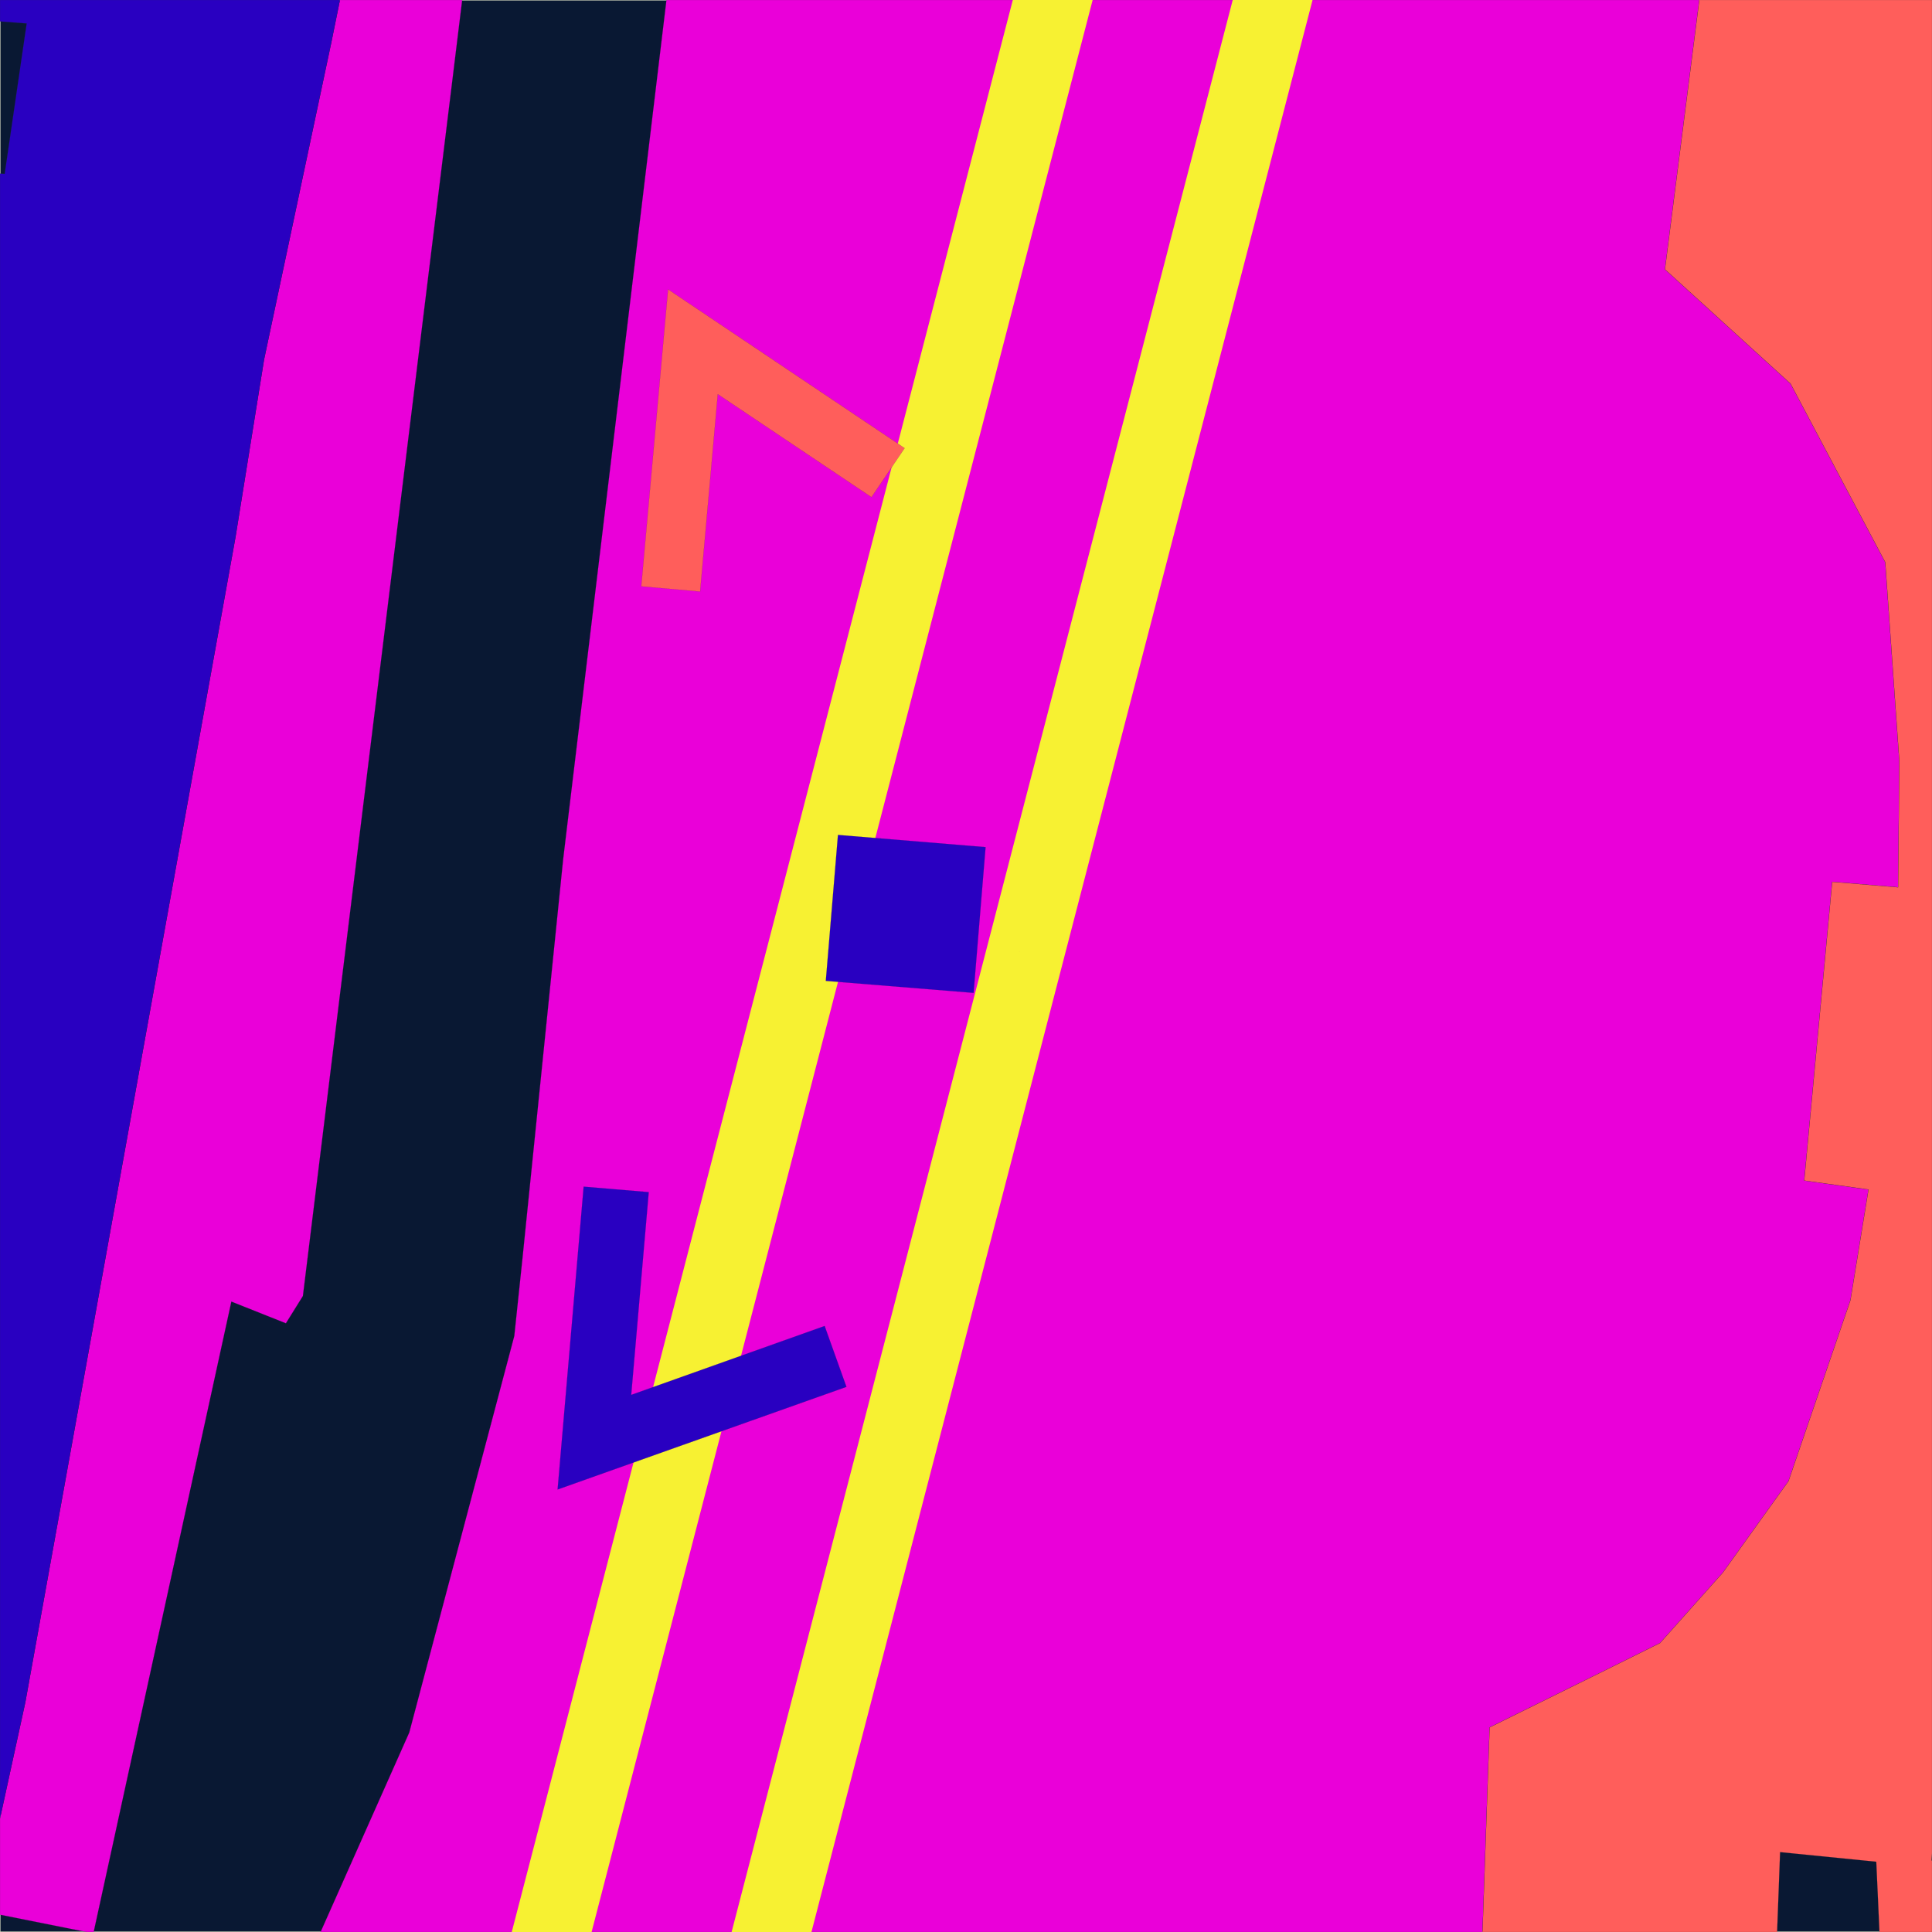
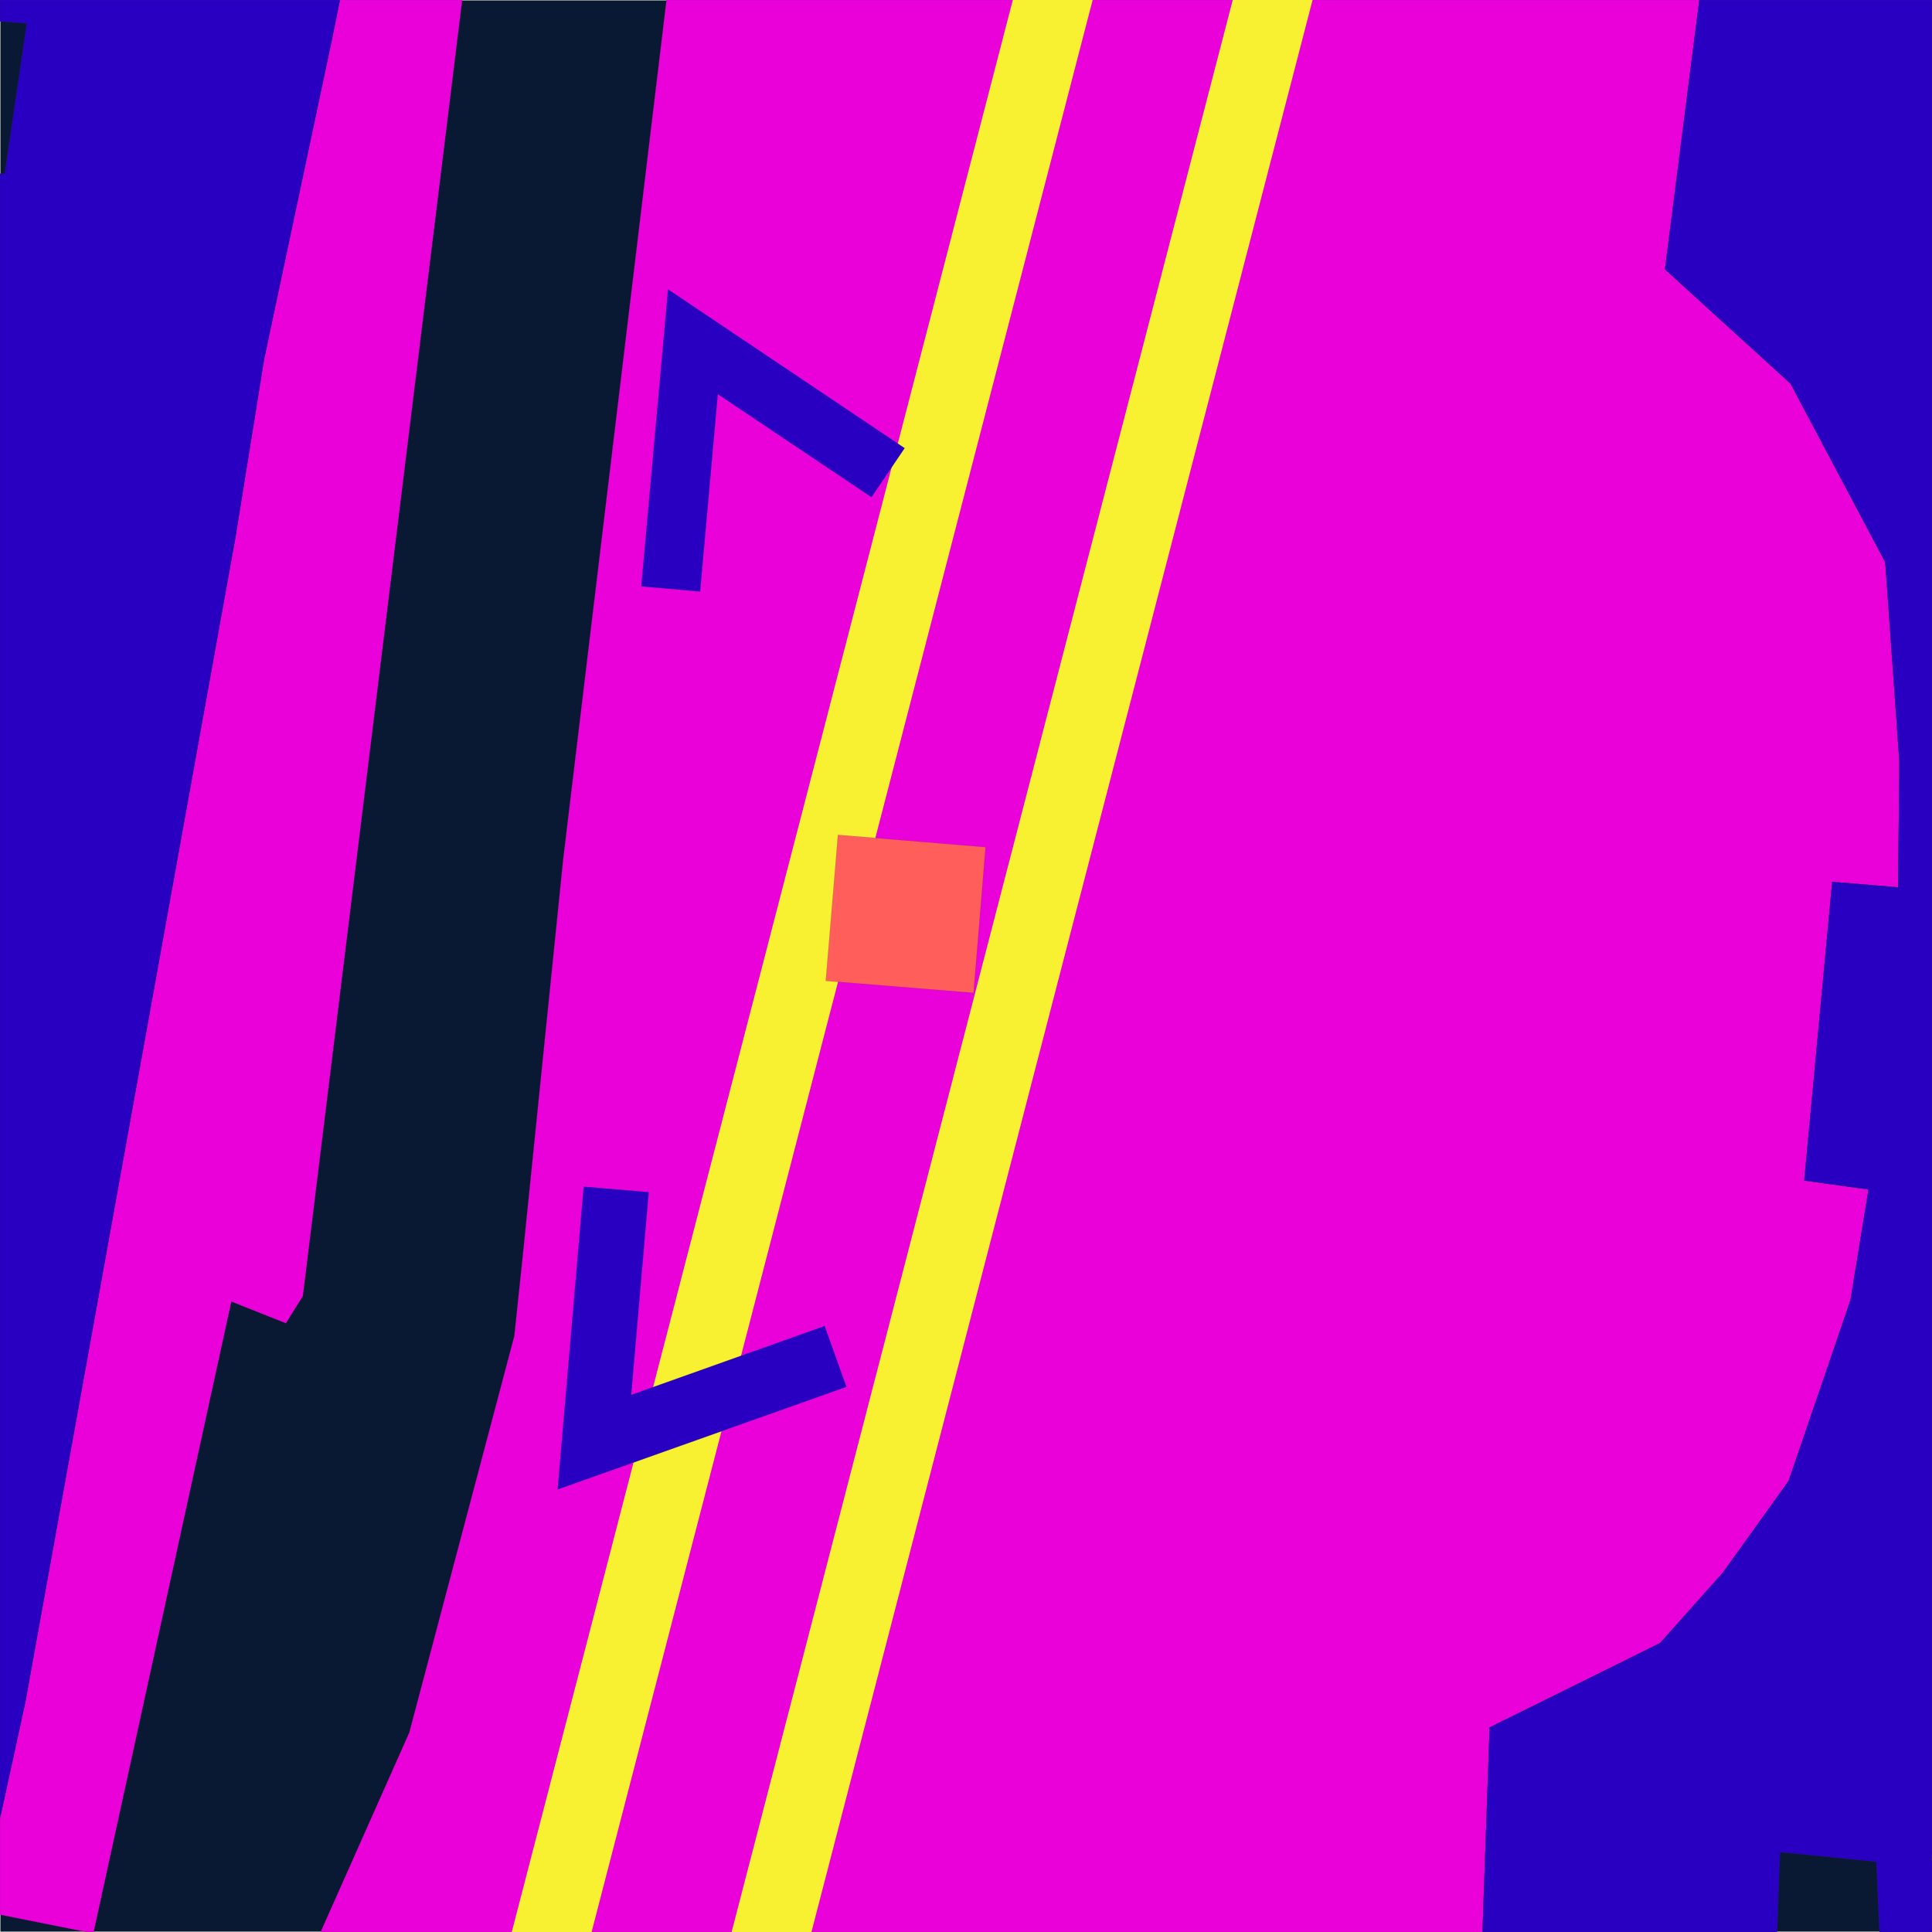
- <svg xmlns="http://www.w3.org/2000/svg" width="2048" height="2048">
-   <polygon stroke="#dadbc1" stroke-width="1" class="perimeter" points="2048.0 2048 2.384185791015625e-09 2048.0 2.2204439316472656e-20 0.0 2048 0.0 2048.0 1023.902 2048.0 2048" fill="#091833" />
-   <polygon stroke="#2F3737" stroke-width="1" class="green" points="2048.0 1972.231 2047.458 1972.213 2048.0 1964.782 2048.0 1972.231" fill="#089a00" />
-   <polygon stroke="#2F3737" stroke-width="0.1" class="parking" points="489.942 0.0 478.459 93.742 321.091 1373.801 303.06 1402.749 245.248 1379.745 99.289 2048.0 91.785 2048.0 0.0 2029.694 0.0 1927.561 26.836 1804.403 249.599 569.468 279.87 381.245 351.296 44.453 360.319 0.0 489.942 0.0" fill="#ea00d9" />
-   <polygon stroke="#2F3737" stroke-width="0.1" class="parking" points="1801.342 0.0 1764.933 285.506 1898.043 406.692 1998.457 596.033 2013.398 807.152 2012.084 940.601 1942.212 934.774 1912.57 1251.462 1980.685 1260.912 1961.552 1378.294 1895.859 1570.079 1826.316 1667.022 1759.726 1741.709 1686.731 1777.917 1579.061 1831.107 1571.481 2048.0 339.823 2048.0 433.838 1836.537 545.17 1416.19 554.003 1332.37 596.977 910.756 706.457 0.0 1801.342 0.0" fill="#ea00d9" />
-   <polygon stroke="#f7f132" stroke-width="0" class="railway" points="1158.252 0.0 908.531 962.927 868.883 952.645 908.531 962.928 627.116 2048.0 542.486 2048.0 829.234 942.363 829.235 942.362 1073.622 0.0 1158.252 0.0" fill="#f7f132" />
-   <polygon stroke="#f7f132" stroke-width="0" class="railway" points="1391.368 0.0 1126.61 1020.496 1126.61 1020.499 1126.609 1020.501 860.172 2048.0 775.543 2048.0 1047.313 999.934 1086.962 1010.215 1047.314 999.929 1306.736 0.0 1391.368 0.0" fill="#f7f132" />
-   <polygon stroke="#2F3737" stroke-width="0.1" class="building" points="958.95 475.048 923.803 527.041 760.896 417.877 742.185 627.116 679.734 621.579 708.155 306.7 958.95 475.048" fill="#FF5E5B" />
-   <polygon stroke="#2F3737" stroke-width="0.1" class="building" points="875.388 1039.78 888.28 885.057 1044.76 897.992 1032.043 1052.489 875.388 1039.78" fill="#2900c1" />
-   <polygon stroke="#2F3737" stroke-width="0.1" class="building" points="618.693 1257.895 687.702 1263.715 669.115 1478.639 874.155 1405.593 897.256 1470.134 591.082 1578.919 618.693 1257.895" fill="#2900c1" />
-   <polygon stroke="#2F3737" stroke-width="0.1" class="building" points="0.0 0.0 360.319 0.0 351.296 44.453 279.87 381.245 249.599 569.468 26.836 1804.403 0.0 1927.561 0.0 183.953 4.978 184.269 28.27 24.861 0.0 22.724 0.0 0.0" fill="#2900c1" />
-   <polygon stroke="#2F3737" stroke-width="0.1" class="building" points="2048.0 2048.0 1992.308 2048.0 1988.919 1973.531 1886.97 1963.337 1883.822 2048.0 1571.481 2048.0 1579.061 1831.107 1686.731 1777.917 1759.726 1741.709 1826.316 1667.022 1895.859 1570.079 1961.552 1378.294 1980.685 1260.912 1912.57 1251.462 1942.212 934.774 2012.084 940.601 2013.398 807.152 1998.457 596.033 1898.043 406.692 1764.933 285.506 1801.342 0.0 2048.0 0.0 2048.0 1964.782 2047.458 1972.213 2048.0 1972.231 2048.0 2048.0" fill="#FF5E5B" />
+ <svg xmlns="http://www.w3.org/2000/svg" viewBox="0 0 2048 2048" width="100%" height="100%" class="mapviz-map">
+   <polygon stroke="#dadbc1" stroke-width="1" class="mapviz-perimeter" points="2048.0 2048 2.384185791015625e-09 2048.0 2.2204439316472656e-20 0.0 2048 0.0 2048.0 1023.902 2048.0 2048" fill="#091833" />
+   <polygon stroke="#2F3737" stroke-width="1" class="mapviz-green" points="2048.0 1972.231 2047.458 1972.213 2048.0 1964.782 2048.0 1972.231" fill="#089a00" />
+   <polygon stroke="#2F3737" stroke-width="0.1" class="mapviz-walk" points="489.942 0.0 478.459 93.742 321.091 1373.801 303.06 1402.749 245.248 1379.745 99.289 2048.0 91.785 2048.0 0.0 2029.694 0.0 1927.561 26.836 1804.403 249.599 569.468 279.87 381.245 351.296 44.453 360.319 0.0 489.942 0.0" fill="#ea00d9" />
+   <polygon stroke="#2F3737" stroke-width="0.1" class="mapviz-walk" points="1801.342 0.0 1764.933 285.506 1898.043 406.692 1998.457 596.033 2013.398 807.152 2012.084 940.601 1942.212 934.774 1912.57 1251.462 1980.685 1260.912 1961.552 1378.294 1895.859 1570.079 1826.316 1667.022 1759.726 1741.709 1686.731 1777.917 1579.061 1831.107 1571.481 2048.0 339.823 2048.0 433.838 1836.537 545.17 1416.19 554.003 1332.37 596.977 910.756 706.457 0.0 1801.342 0.0" fill="#ea00d9" />
+   <polygon stroke="#f7f132" stroke-width="0" class="mapviz-railway" points="1158.252 0.0 908.531 962.927 868.883 952.645 908.531 962.928 627.116 2048.0 542.486 2048.0 829.234 942.363 829.235 942.362 1073.622 0.0 1158.252 0.0" fill="#f7f132" />
+   <polygon stroke="#f7f132" stroke-width="0" class="mapviz-railway" points="1391.368 0.0 1126.61 1020.496 1126.61 1020.499 1126.609 1020.501 860.172 2048.0 775.543 2048.0 1047.313 999.934 1086.962 1010.215 1047.314 999.929 1306.736 0.0 1391.368 0.0" fill="#f7f132" />
+   <polygon stroke="#2F3737" stroke-width="0.1" class="mapviz-building" points="958.95 475.048 923.803 527.041 760.896 417.877 742.185 627.116 679.734 621.579 708.155 306.7 958.95 475.048" fill="#2900c1" />
+   <polygon stroke="#2F3737" stroke-width="0.1" class="mapviz-building" points="875.388 1039.78 888.28 885.057 1044.76 897.992 1032.043 1052.489 875.388 1039.78" fill="#FF5E5B" />
+   <polygon stroke="#2F3737" stroke-width="0.1" class="mapviz-building" points="618.693 1257.895 687.702 1263.715 669.115 1478.639 874.155 1405.593 897.256 1470.134 591.082 1578.919 618.693 1257.895" fill="#2900c1" />
+   <polygon stroke="#2F3737" stroke-width="0.1" class="mapviz-building" points="0.0 0.0 360.319 0.0 351.296 44.453 279.87 381.245 249.599 569.468 26.836 1804.403 0.0 1927.561 0.0 183.953 4.978 184.269 28.27 24.861 0.0 22.724 0.0 0.0" fill="#2900c1" />
+   <polygon stroke="#2F3737" stroke-width="0.1" class="mapviz-building" points="2048.0 2048.0 1992.308 2048.0 1988.919 1973.531 1886.97 1963.337 1883.822 2048.0 1571.481 2048.0 1579.061 1831.107 1686.731 1777.917 1759.726 1741.709 1826.316 1667.022 1895.859 1570.079 1961.552 1378.294 1980.685 1260.912 1912.57 1251.462 1942.212 934.774 2012.084 940.601 2013.398 807.152 1998.457 596.033 1898.043 406.692 1764.933 285.506 1801.342 0.0 2048.0 0.0 2048.0 1964.782 2047.458 1972.213 2048.0 1972.231 2048.0 2048.0" fill="#2900c1" />
</svg>
